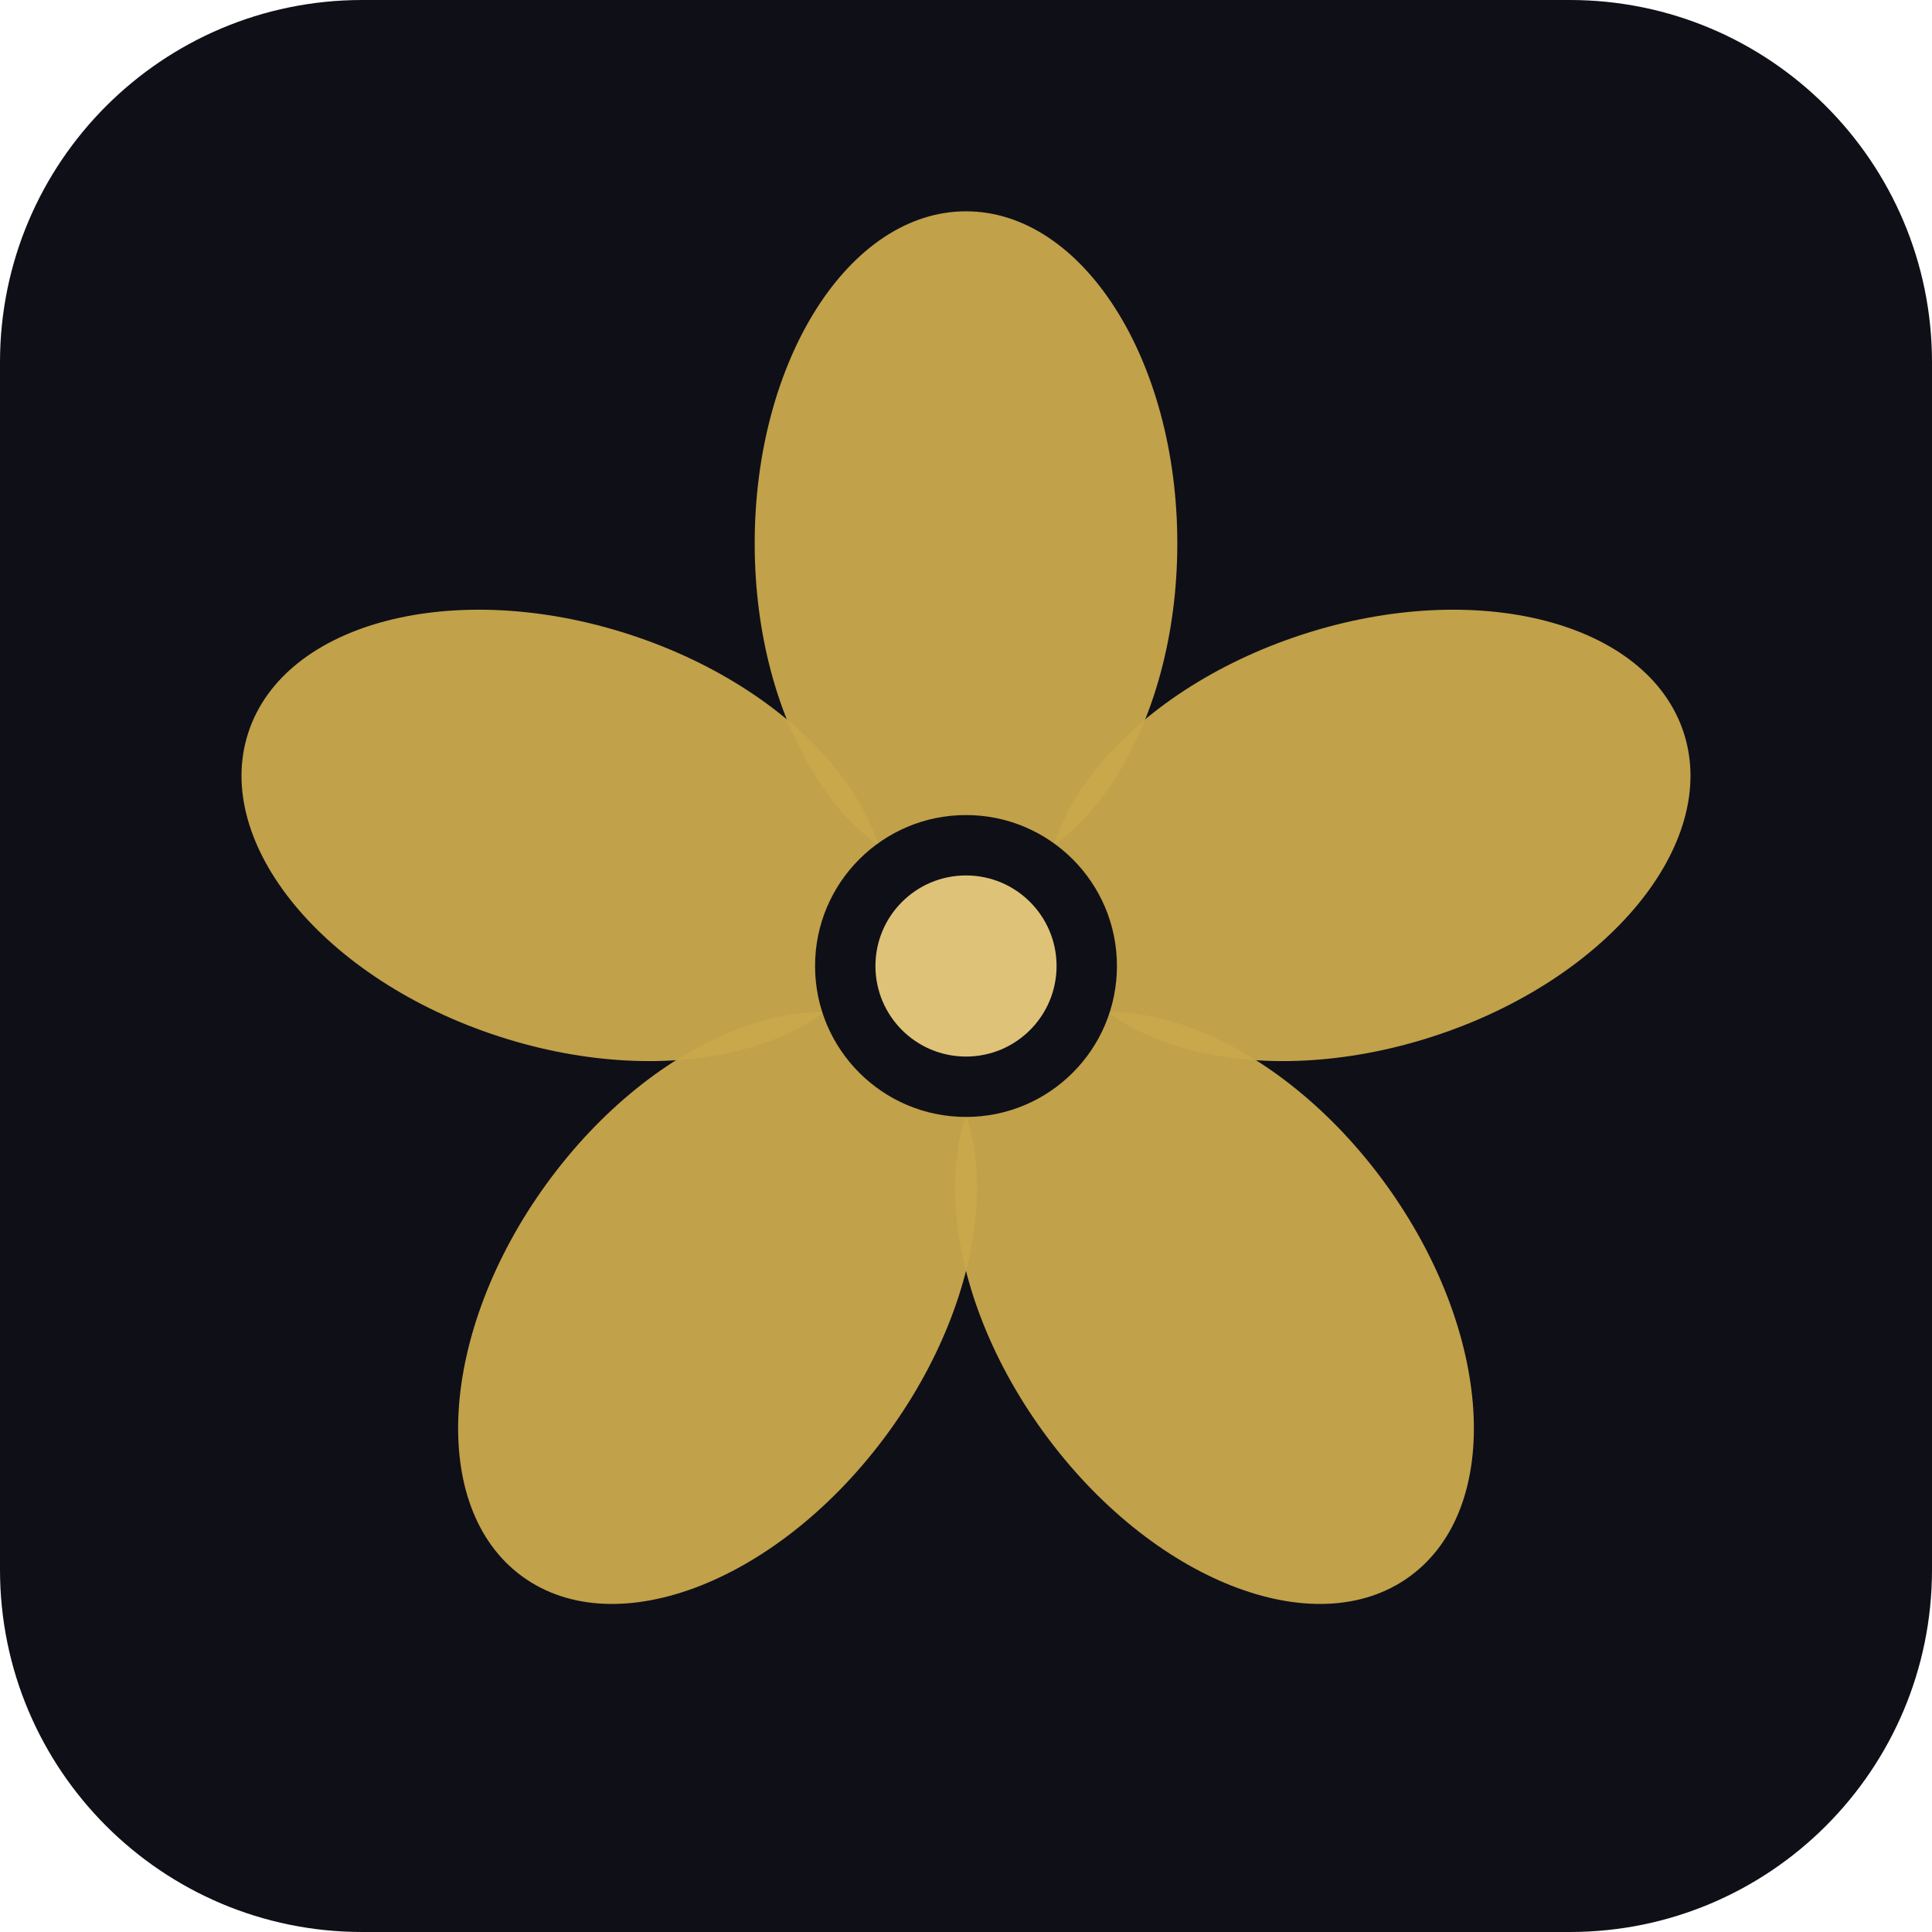
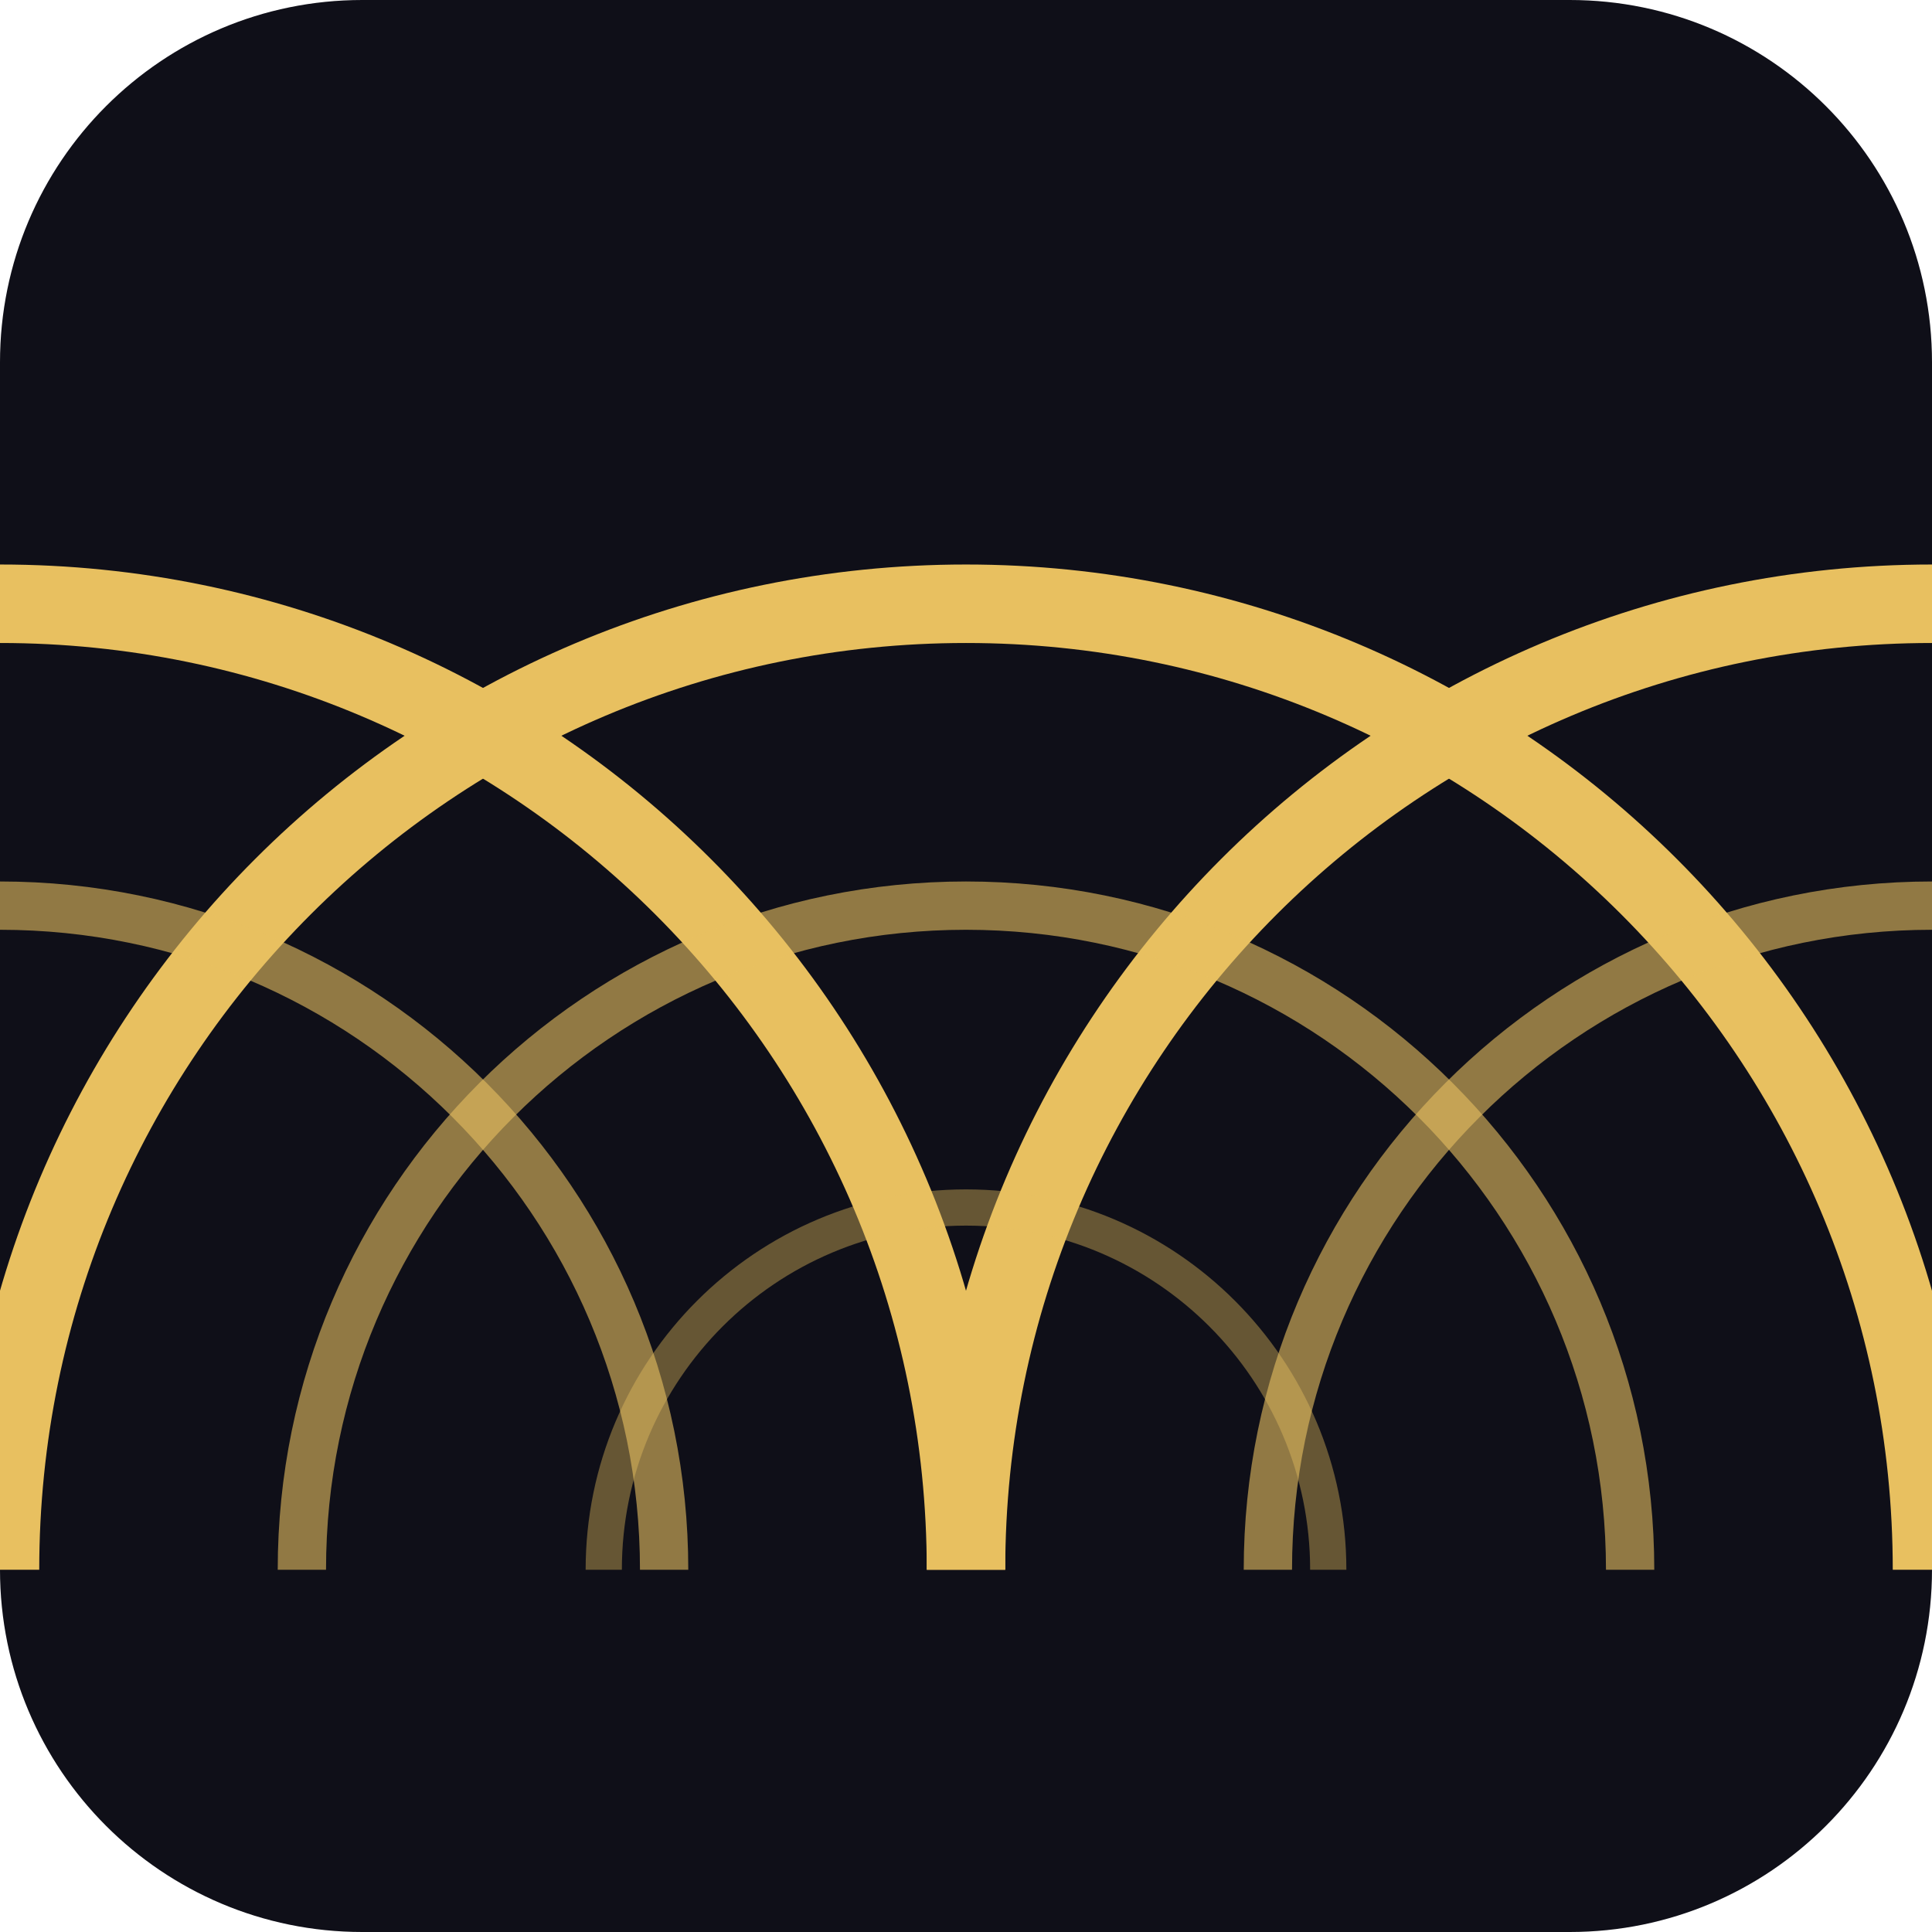
<svg xmlns="http://www.w3.org/2000/svg" viewBox="0 0 32 32">
+   <defs>
+     <clipPath id="c">
+       <rect width="32" height="32" rx="6" />
+     </clipPath>
+   </defs>
  <rect width="32" height="32" rx="6" fill="#0f0f18" />
-   <g transform="translate(16,16)">
-     <ellipse cx="0" cy="-7" rx="3.5" ry="5.5" fill="#c9a84c" opacity="0.95" />
-     <ellipse cx="0" cy="-7" rx="3.5" ry="5.5" fill="#c9a84c" opacity="0.95" transform="rotate(72)" />
-     <ellipse cx="0" cy="-7" rx="3.5" ry="5.5" fill="#c9a84c" opacity="0.95" transform="rotate(144)" />
-     <ellipse cx="0" cy="-7" rx="3.5" ry="5.5" fill="#c9a84c" opacity="0.95" transform="rotate(216)" />
-     <ellipse cx="0" cy="-7" rx="3.5" ry="5.5" fill="#c9a84c" opacity="0.95" transform="rotate(288)" />
-     <circle cx="0" cy="0" r="2.5" fill="#0f0f18" />
-     <circle cx="0" cy="0" r="1.5" fill="#ddc278" />
+   <g clip-path="url(#c)">
+     <path d="M0,26 A16,16 0 0,1 32,26" fill="none" stroke="#e8c060" stroke-width="1.3" />
+     <path d="M-16,26 A16,16 0 0,1 16,26" fill="none" stroke="#e8c060" stroke-width="1.3" />
+     <path d="M16,26 A16,16 0 0,1 48,26" fill="none" stroke="#e8c060" stroke-width="1.3" />
+     <path d="M5,26 A11,11 0 0,1 27,26" fill="none" stroke="#e8c060" stroke-width="0.8" opacity="0.6" />
+     <path d="M-11,26 A11,11 0 0,1 11,26" fill="none" stroke="#e8c060" stroke-width="0.8" opacity="0.6" />
+     <path d="M21,26 A11,11 0 0,1 43,26" fill="none" stroke="#e8c060" stroke-width="0.8" opacity="0.6" />
+     <path d="M10,26 A6,6 0 0,1 22,26" fill="none" stroke="#e8c060" stroke-width="0.6" opacity="0.4" />
  </g>
</svg>
